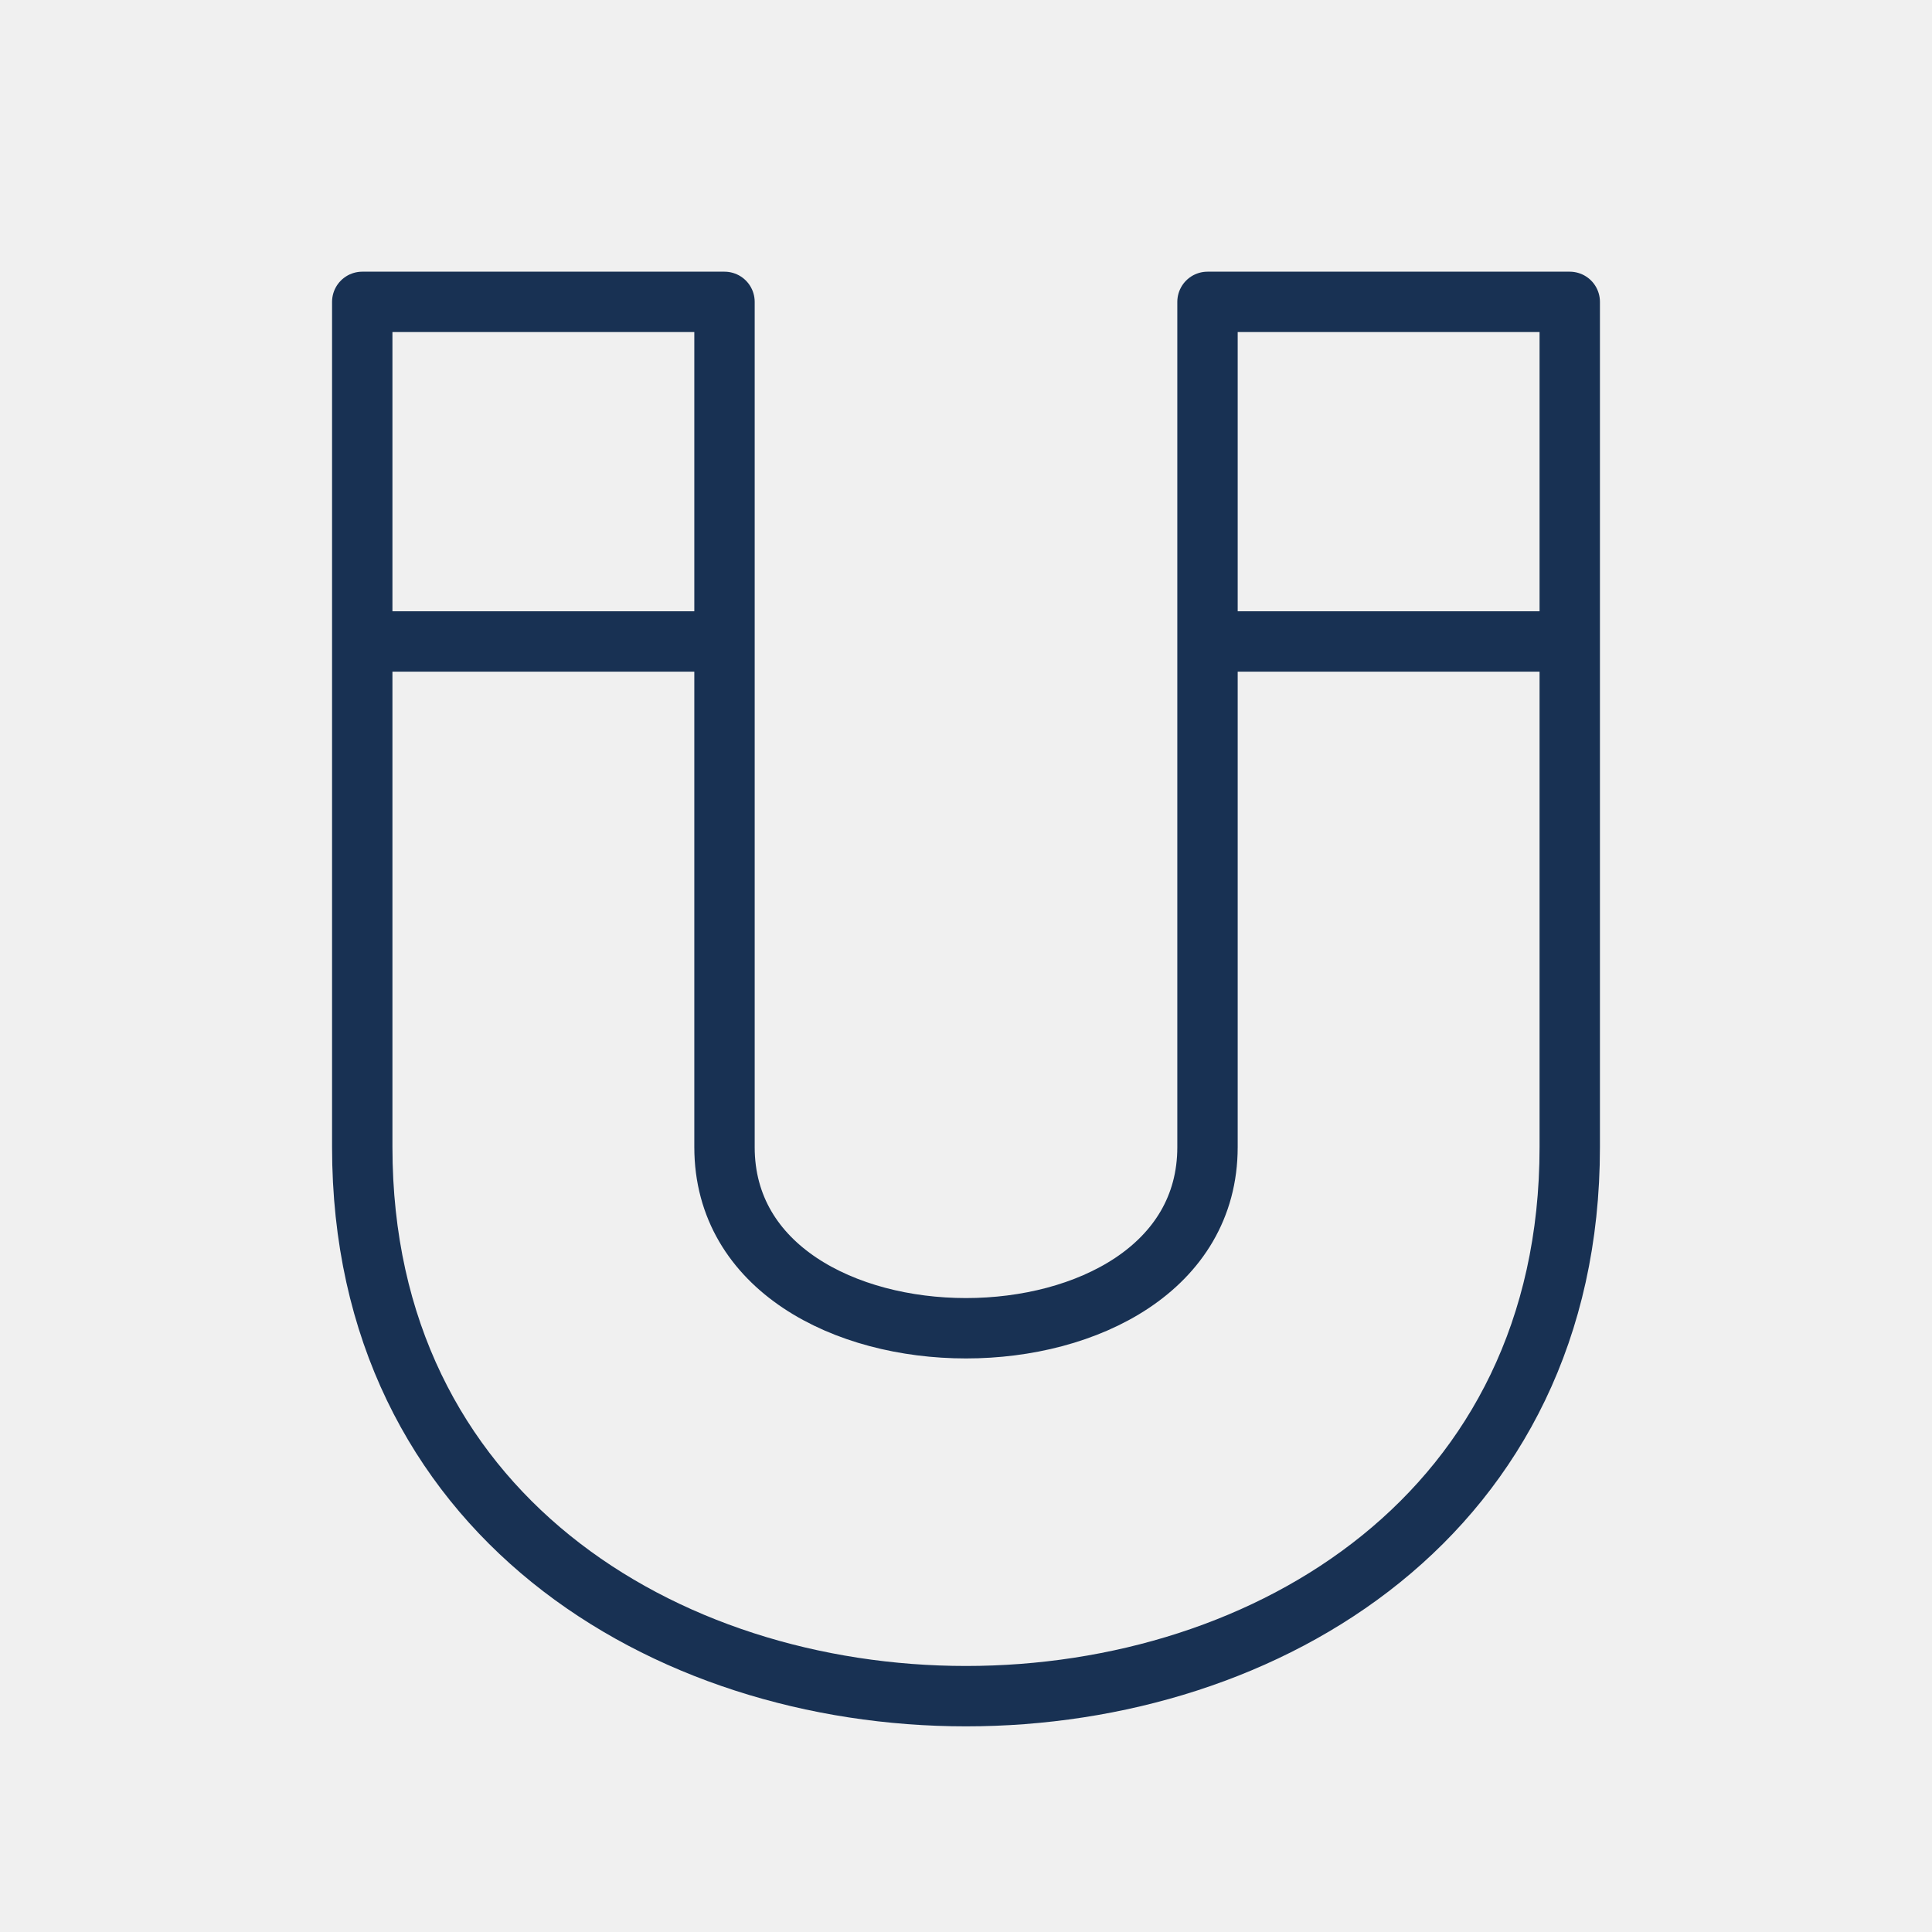
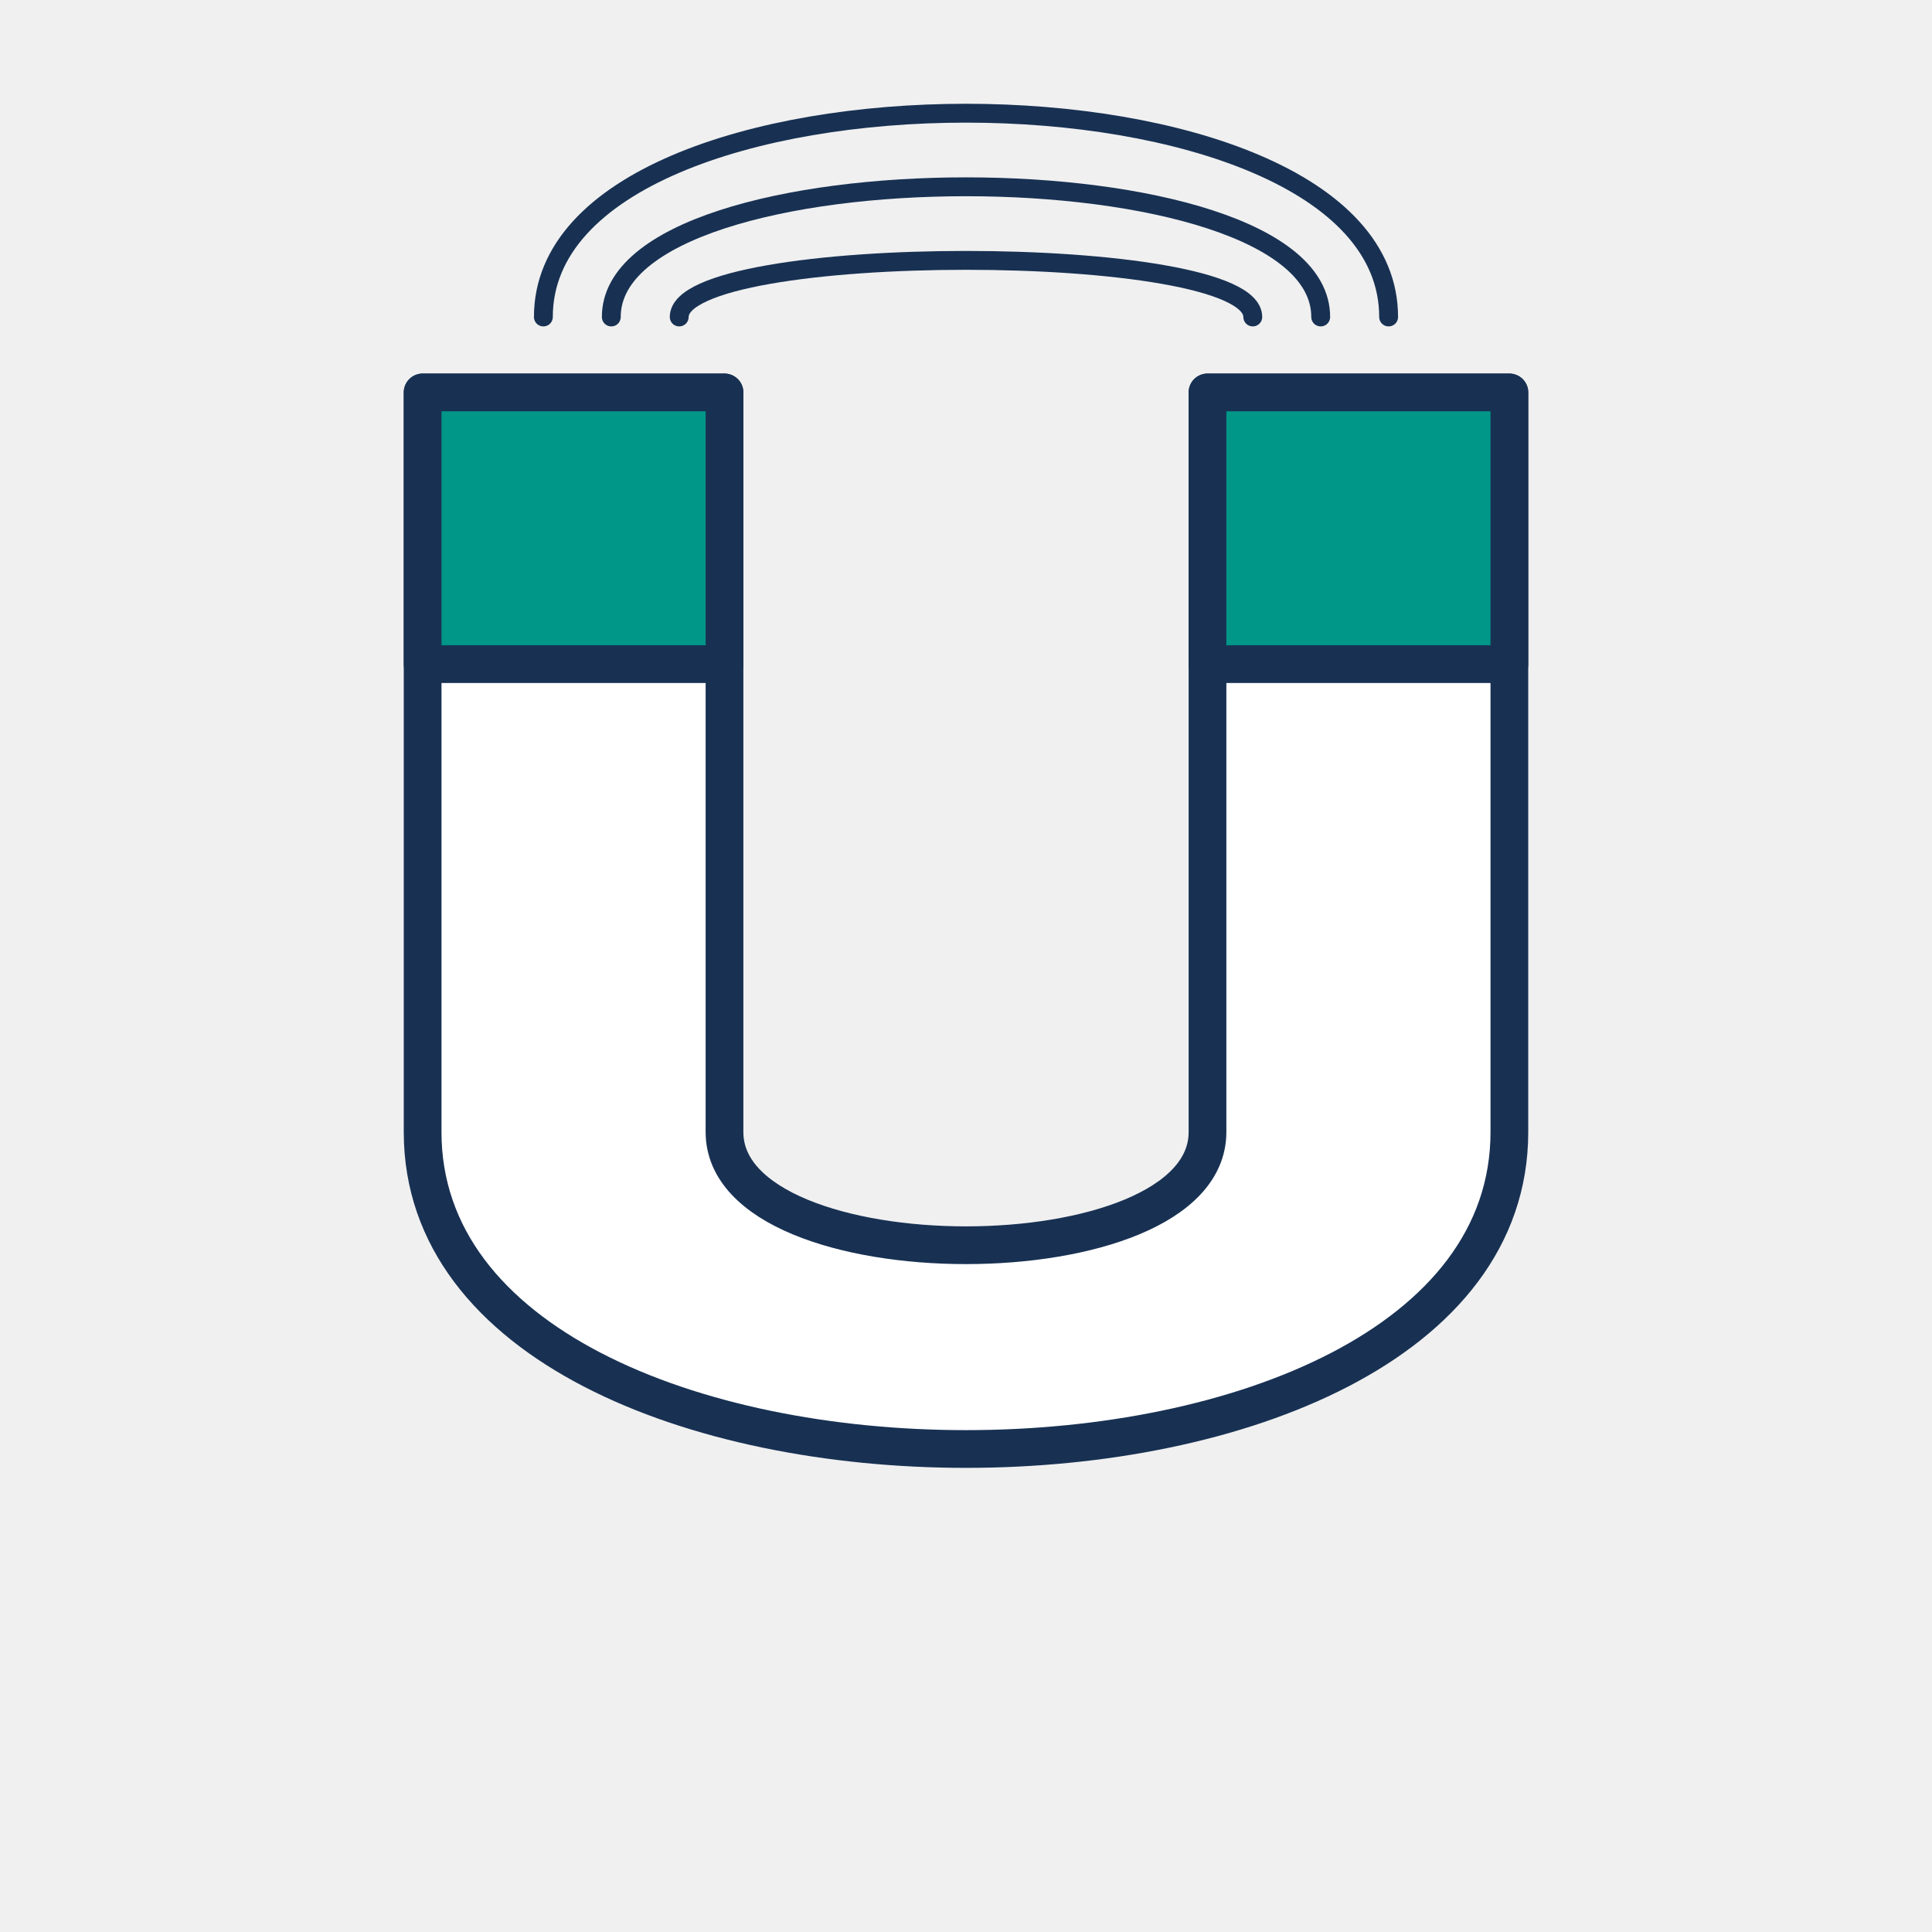
<svg xmlns="http://www.w3.org/2000/svg" viewBox="0 0 256 256" width="256" height="256">
-   <g fill="none" stroke="#183153" stroke-width="8" stroke-linecap="round" stroke-linejoin="round">
-     <path d="M48 40V152C48 249 208 249 208 152V40H160V152C160 184 96 184 96 152V40Z M48 85H96 M160 85H208" />
+   <g fill="none" stroke="#183153" stroke-width="2.5" stroke-linecap="round" stroke-linejoin="round">
+     <path d="M72 42C72 6 184 6 184 42" />
+     <path d="M81 42C81 19 175 19 175 42" />
+     <path d="M90 42C90 32 166 32 166 42" />
+   </g>
+   <g fill="#FFFFFF" stroke="#183153" stroke-width="5" stroke-linecap="round" stroke-linejoin="round">
+     <path d="M56 52V150C56 206 200 206 200 150V52H160V150C160 170 96 170 96 150V52Z" />
+   </g>
+   <g fill="#009688" stroke="#183153" stroke-width="5" stroke-linecap="round" stroke-linejoin="round">
+     <rect x="56" y="52" width="40" height="36" rx="0" />
+     <rect x="160" y="52" width="40" height="36" rx="0" />
  </g>
</svg>
